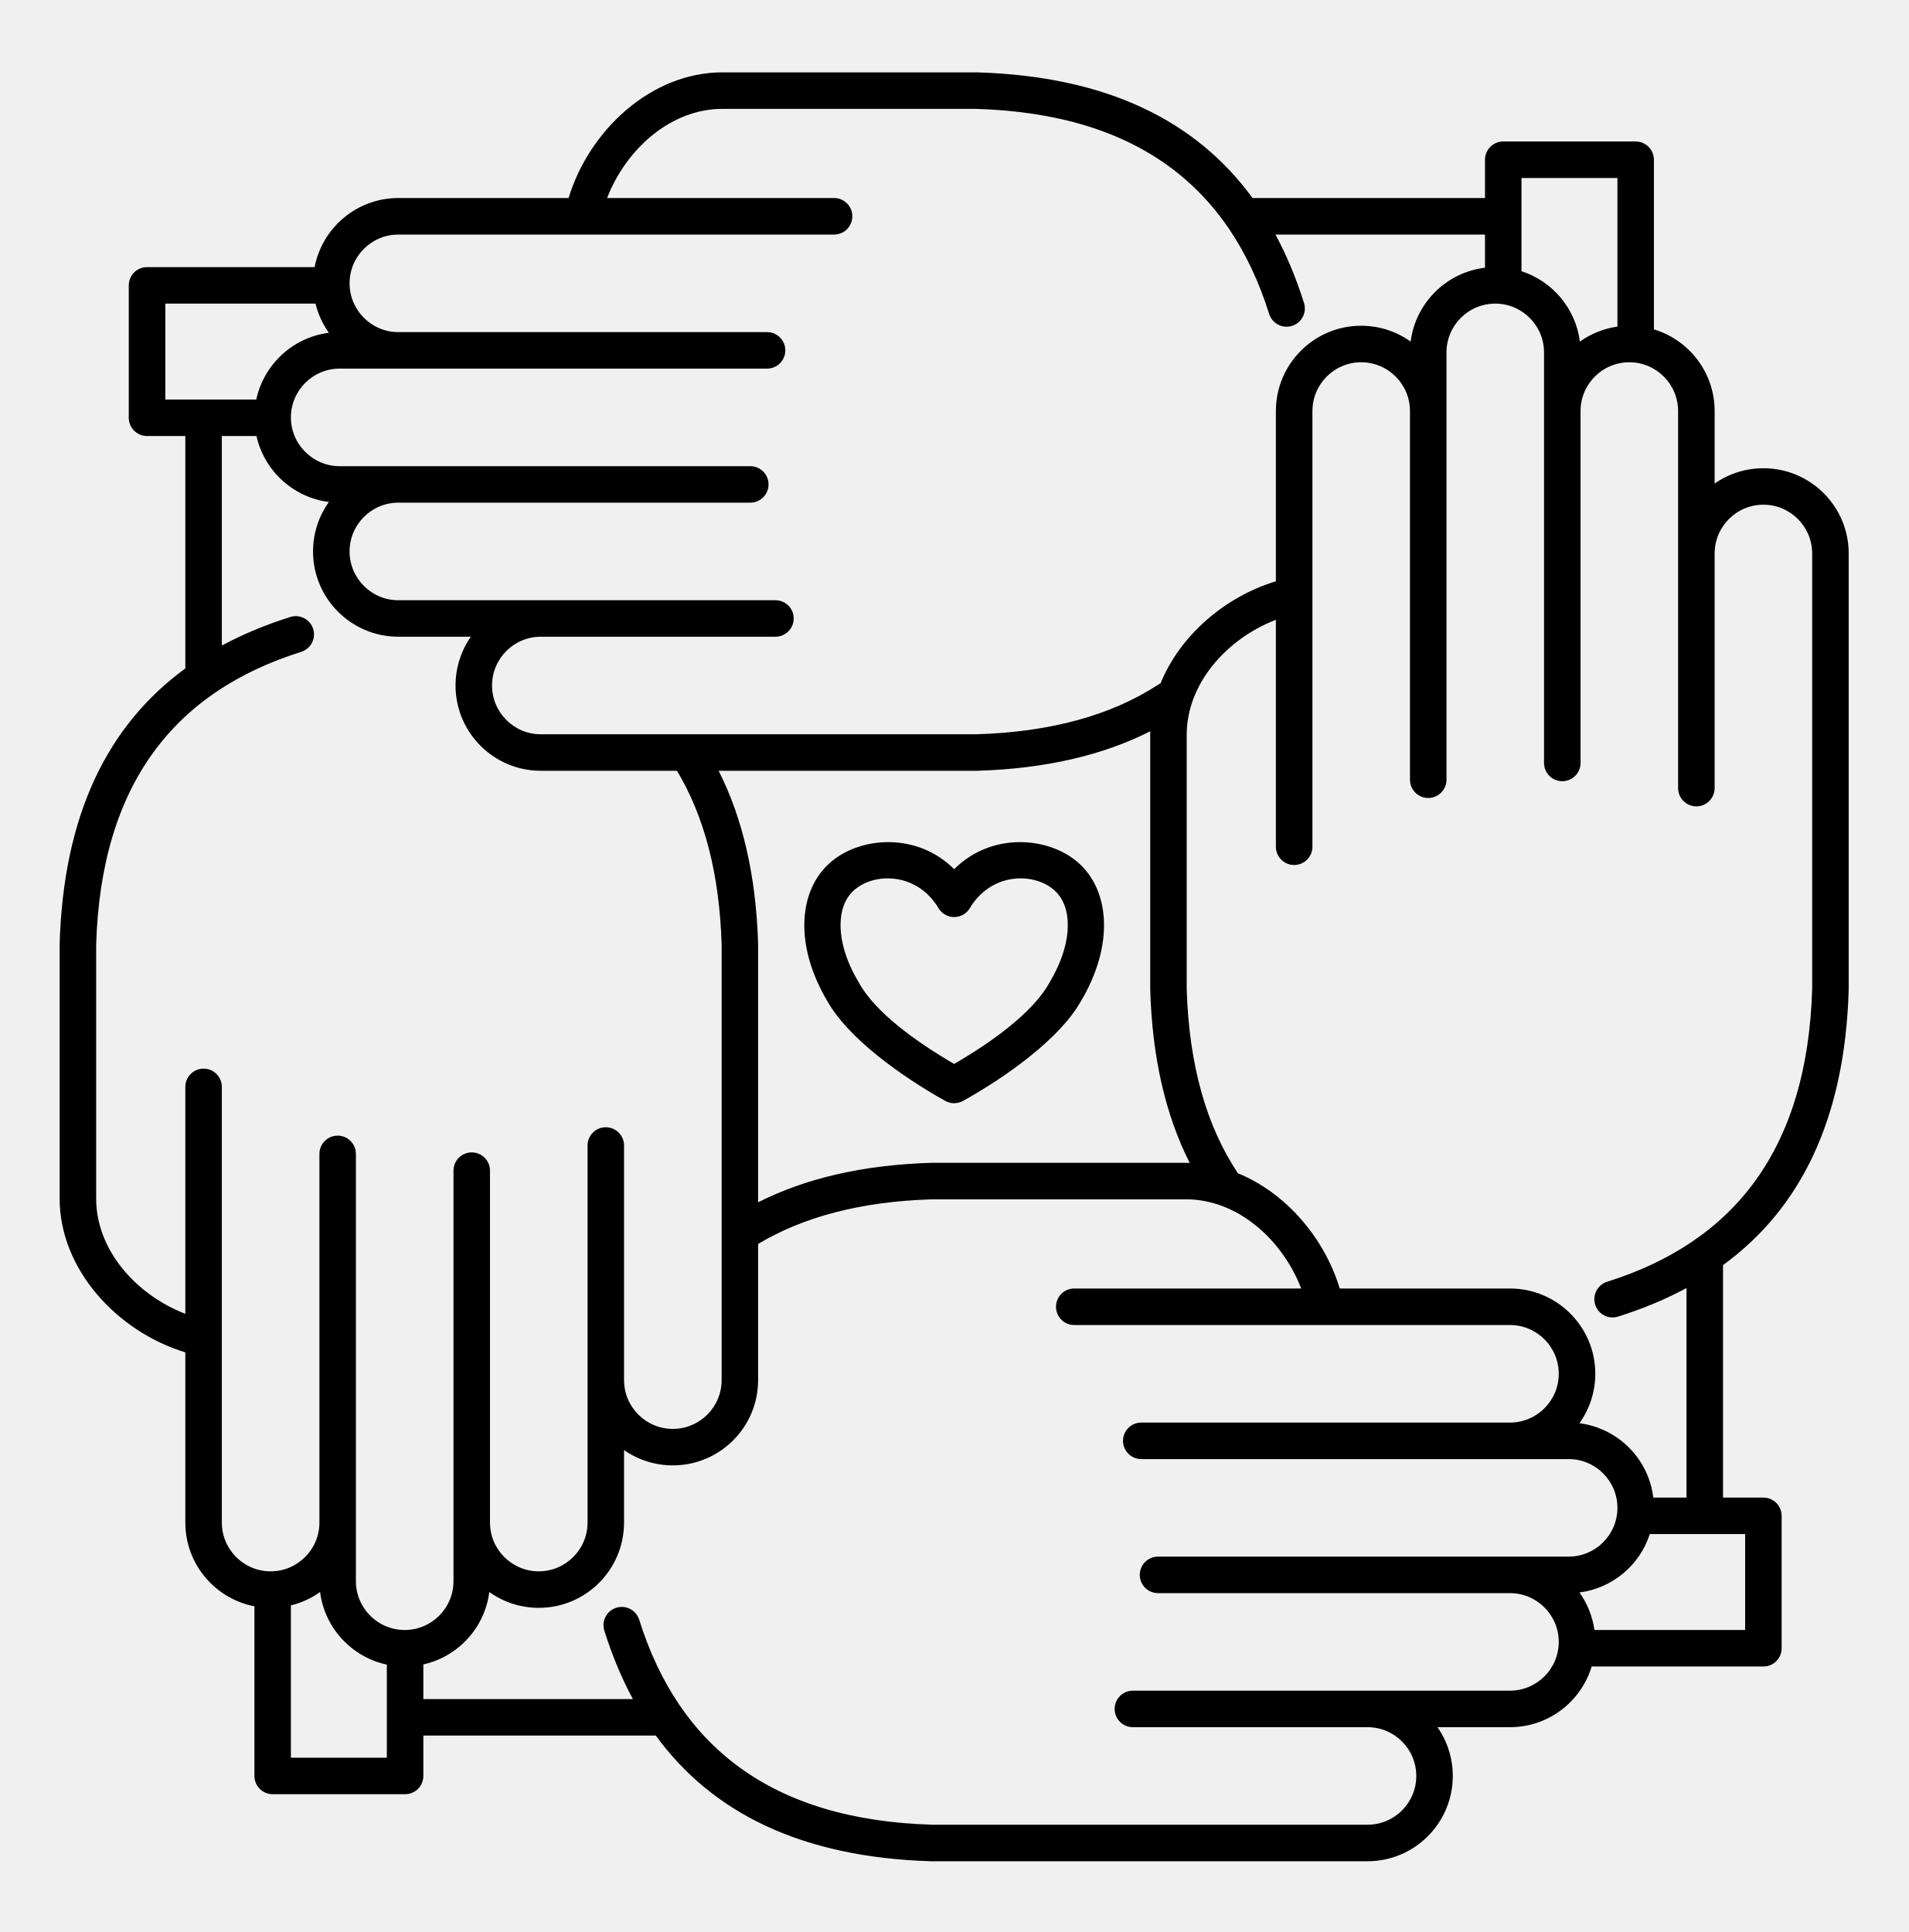
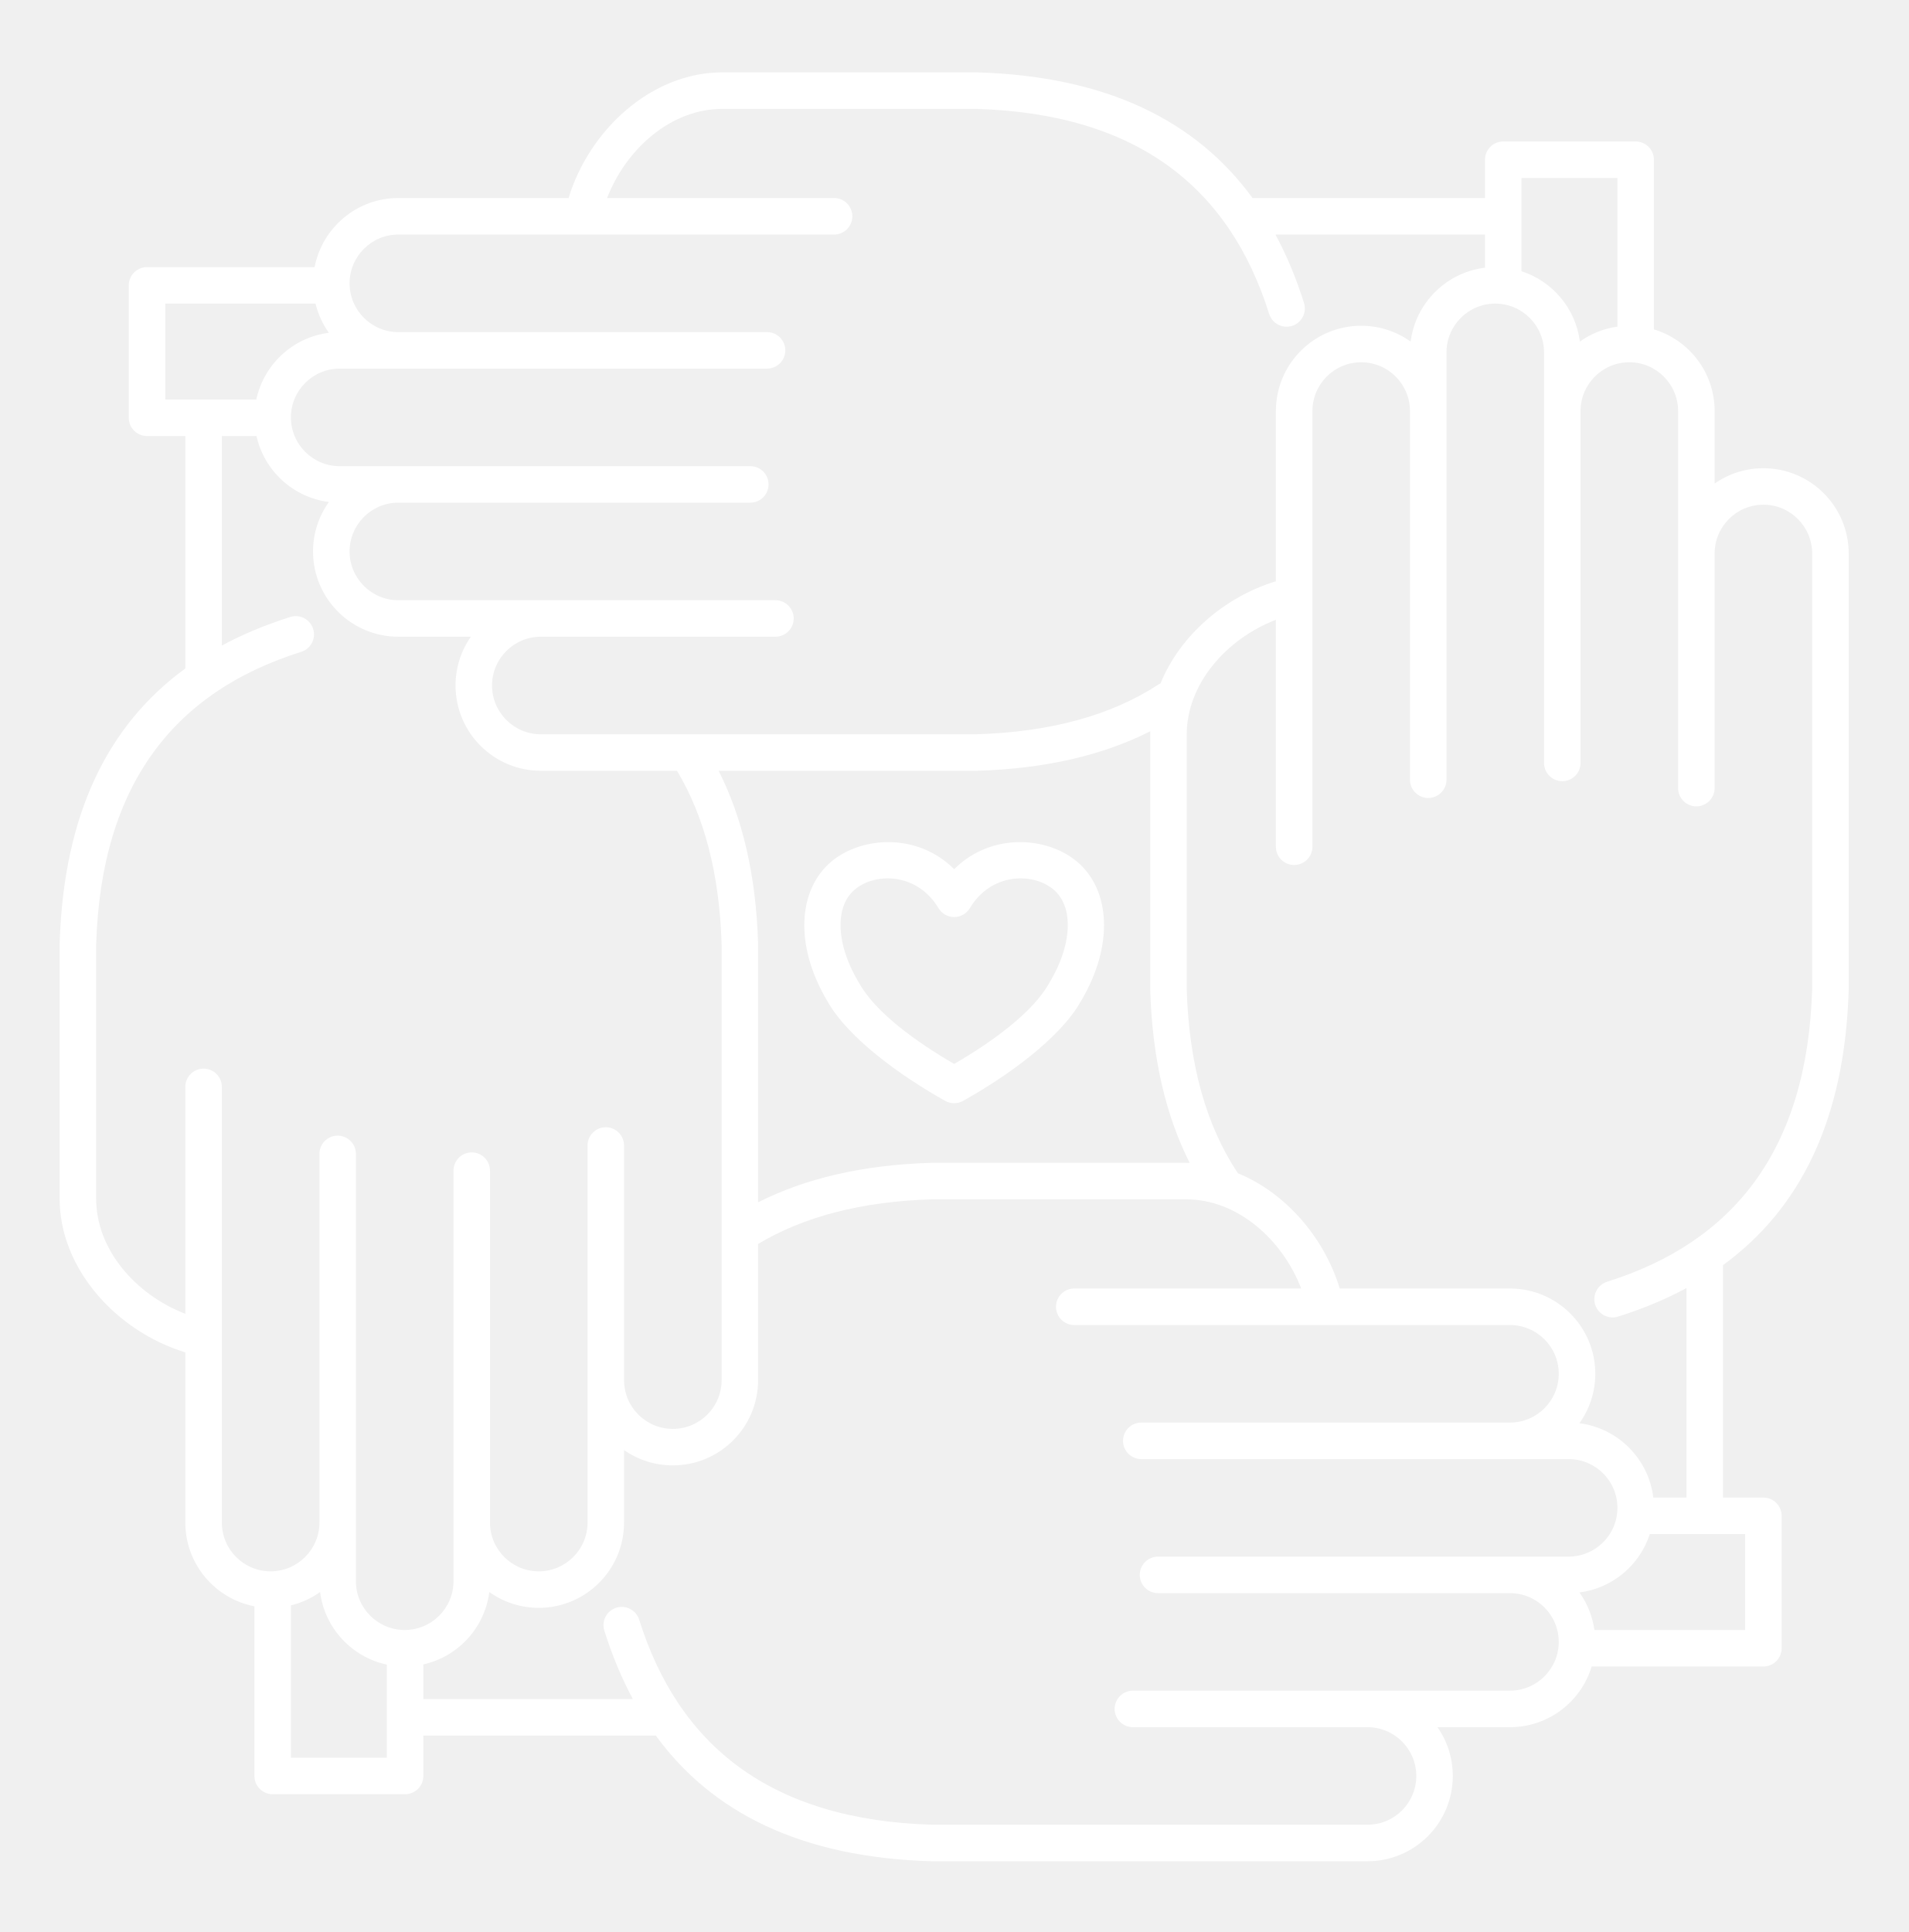
<svg xmlns="http://www.w3.org/2000/svg" width="80" height="81" viewBox="0 0 80 81" fill="none">
-   <path fill-rule="evenodd" clip-rule="evenodd" d="M23.836 8.302H16.7C14.959 8.302 13.506 9.551 13.189 11.199H6.164C5.741 11.199 5.398 11.541 5.398 11.965V17.515C5.398 17.938 5.741 18.281 6.164 18.281H7.769V28.026C4.528 30.39 2.661 34.131 2.5 39.573C2.5 39.581 2.5 39.588 2.5 39.596V50.213C2.48 53.199 4.902 55.826 7.769 56.698V63.834C7.769 65.574 9.017 67.028 10.666 67.345V74.459C10.666 74.881 11.008 75.223 11.431 75.223H16.981C17.405 75.223 17.747 74.881 17.747 74.459V72.765H27.492C29.856 76.006 33.595 77.871 39.036 78.034H39.044H39.055H39.058C39.059 78.034 39.062 78.034 39.064 78.034H57.328C59.302 78.034 60.903 76.432 60.903 74.459C60.903 73.698 60.666 72.993 60.261 72.413H63.3C64.916 72.413 66.281 71.34 66.725 69.868H73.925C74.347 69.868 74.689 69.526 74.689 69.103V63.553C74.689 63.129 74.347 62.787 73.925 62.787H72.231V53.041C75.472 50.678 77.338 46.938 77.5 41.498V41.49V41.479V41.476C77.5 41.474 77.5 41.471 77.5 41.47V23.206C77.5 21.232 75.898 19.631 73.925 19.631C73.164 19.631 72.459 19.868 71.88 20.273V17.234C71.88 15.618 70.806 14.252 69.334 13.809V6.698C69.334 6.274 68.992 5.932 68.569 5.932H63.019C62.595 5.932 62.253 6.274 62.253 6.698V8.302H52.508C50.144 5.062 46.403 3.195 40.961 3.034C40.953 3.034 40.945 3.034 40.938 3.034H30.32C27.334 3.013 24.708 5.435 23.836 8.302ZM65.759 65.262C66.888 65.262 67.805 64.346 67.805 63.217C67.805 62.088 66.888 61.173 65.759 61.173H47.844C47.422 61.173 47.078 60.829 47.078 60.407C47.078 59.985 47.422 59.642 47.844 59.642H63.3C64.428 59.642 65.345 58.726 65.345 57.596C65.345 56.468 64.428 55.553 63.3 55.553H55.586C55.577 55.553 55.567 55.553 55.558 55.553H45.034C44.611 55.553 44.269 55.209 44.269 54.787C44.269 54.363 44.611 54.021 45.034 54.021H54.548C53.756 51.965 51.867 50.265 49.688 50.282C49.686 50.282 49.684 50.282 49.681 50.282C49.681 50.282 39.074 50.282 39.072 50.282C36.105 50.373 33.694 51.009 31.781 52.153V57.862C31.781 59.835 30.18 61.437 28.206 61.437C27.447 61.437 26.741 61.199 26.161 60.795V63.834C26.161 65.807 24.559 67.41 22.586 67.41C21.812 67.41 21.097 67.163 20.512 66.746C20.322 68.246 19.202 69.457 17.747 69.782V71.234H26.531C26.056 70.354 25.659 69.396 25.334 68.365C25.208 67.962 25.431 67.532 25.834 67.406C26.238 67.279 26.667 67.502 26.795 67.906C28.459 73.202 32.316 76.301 39.074 76.502H57.328C58.458 76.502 59.373 75.587 59.373 74.459C59.373 73.329 58.458 72.413 57.328 72.413H47.492C47.07 72.413 46.727 72.07 46.727 71.648C46.727 71.226 47.07 70.882 47.492 70.882H63.3C64.428 70.882 65.345 69.966 65.345 68.837C65.345 67.709 64.428 66.793 63.3 66.793H48.547C48.123 66.793 47.781 66.449 47.781 66.027C47.781 65.606 48.123 65.262 48.547 65.262H65.759ZM13.419 66.746C13.055 67.006 12.642 67.198 12.195 67.307V73.693H16.217V69.79C14.747 69.476 13.609 68.257 13.419 66.746ZM10.752 18.281H9.3V27.065C10.18 26.59 11.137 26.193 12.169 25.868C12.572 25.741 13.002 25.965 13.128 26.368C13.256 26.771 13.031 27.201 12.628 27.329C7.333 28.993 4.234 32.849 4.031 39.607V50.215C4.031 50.218 4.031 50.22 4.031 50.221C4.014 52.401 5.714 54.29 7.769 55.082V45.568C7.769 45.145 8.113 44.803 8.534 44.803C8.958 44.803 9.3 45.145 9.3 45.568V56.092C9.3 56.101 9.3 56.11 9.3 56.12V63.834C9.3 64.962 10.216 65.879 11.345 65.879C12.473 65.879 13.391 64.962 13.391 63.834V48.377C13.391 47.956 13.733 47.612 14.155 47.612C14.578 47.612 14.92 47.956 14.92 48.377V66.293C14.92 67.421 15.838 68.338 16.966 68.338C18.094 68.338 19.011 67.421 19.011 66.293V49.081C19.011 48.657 19.353 48.315 19.775 48.315C20.198 48.315 20.541 48.657 20.541 49.081V63.834C20.541 64.962 21.458 65.879 22.586 65.879C23.714 65.879 24.631 64.962 24.631 63.834V48.026C24.631 47.604 24.973 47.26 25.395 47.26C25.819 47.26 26.161 47.604 26.161 48.026V57.862C26.161 58.992 27.078 59.907 28.206 59.907C29.334 59.907 30.252 58.992 30.252 57.862V39.607C30.163 36.64 29.527 34.227 28.381 32.315H22.672C20.698 32.315 19.097 30.713 19.097 28.74C19.097 27.981 19.334 27.274 19.739 26.695H16.7C14.726 26.695 13.123 25.093 13.123 23.12C13.123 22.346 13.37 21.631 13.787 21.046C12.287 20.856 11.077 19.735 10.752 18.281ZM69.162 64.317C68.742 65.615 67.602 66.588 66.213 66.765C66.539 67.221 66.759 67.757 66.841 68.338H73.159V64.317H69.162ZM64.728 14.774C64.728 13.646 63.812 12.729 62.683 12.729C61.555 12.729 60.639 13.646 60.639 14.774V32.69C60.639 33.112 60.295 33.456 59.873 33.456C59.452 33.456 59.108 33.112 59.108 32.69V17.234C59.108 16.106 58.192 15.188 57.062 15.188C55.934 15.188 55.019 16.106 55.019 17.234V24.948C55.019 24.957 55.019 24.966 55.019 24.976V35.499C55.019 35.923 54.675 36.265 54.253 36.265C53.83 36.265 53.487 35.923 53.487 35.499V25.985C51.431 26.777 49.731 28.666 49.748 30.846C49.748 30.848 49.748 30.849 49.748 30.852C49.748 30.852 49.748 41.46 49.748 41.462C49.845 44.66 50.577 47.213 51.895 49.19C53.905 50.012 55.517 51.893 56.164 54.021H63.3C65.273 54.021 66.877 55.623 66.877 57.596C66.877 58.37 66.63 59.085 66.213 59.67C67.831 59.876 69.114 61.165 69.309 62.787H70.7V54.002C69.82 54.477 68.862 54.874 67.831 55.199C67.428 55.326 66.998 55.102 66.872 54.699C66.745 54.296 66.969 53.867 67.372 53.738C72.669 52.074 75.767 48.218 75.969 41.46V23.206C75.969 22.078 75.053 21.16 73.925 21.16C72.795 21.16 71.88 22.078 71.88 23.206V33.041C71.88 33.463 71.536 33.807 71.114 33.807C70.692 33.807 70.348 33.463 70.348 33.041V17.234C70.348 16.106 69.433 15.188 68.303 15.188C67.175 15.188 66.259 16.106 66.259 17.234V31.987C66.259 32.41 65.916 32.752 65.494 32.752C65.072 32.752 64.728 32.41 64.728 31.987V14.774ZM48.22 30.66C46.247 31.657 43.845 32.229 40.964 32.315H40.956H40.945H40.942C40.941 32.315 40.938 32.315 40.936 32.315H30.127C31.123 34.288 31.695 36.688 31.781 39.57V39.577V39.588V39.592C31.781 39.593 31.781 39.596 31.781 39.598V50.407C33.755 49.41 36.158 48.837 39.039 48.752C39.047 48.752 39.055 48.752 39.062 48.752H49.68C49.745 48.751 49.809 48.752 49.873 48.754C48.877 46.781 48.303 44.377 48.219 41.495C48.219 41.487 48.219 41.479 48.219 41.471V30.854C48.217 30.79 48.219 30.724 48.22 30.66ZM40 36.441C38.453 34.895 36.106 35.07 34.853 36.121C33.456 37.291 33.289 39.631 34.684 41.973C35.556 43.527 37.766 45.115 39.627 46.156C39.859 46.285 40.141 46.285 40.373 46.156C42.236 45.115 44.447 43.526 45.32 41.965C46.709 39.627 46.544 37.29 45.147 36.121C43.894 35.07 41.548 34.895 40 36.441ZM39.342 38.074C39.481 38.306 39.731 38.448 40 38.448C40.269 38.448 40.519 38.306 40.658 38.074C41.536 36.601 43.284 36.557 44.164 37.293C44.578 37.642 44.763 38.173 44.763 38.781C44.763 39.517 44.5 40.352 43.998 41.193C43.994 41.199 43.991 41.206 43.986 41.213C43.284 42.473 41.544 43.709 40 44.607C38.456 43.709 36.714 42.473 36.014 41.213C36.009 41.206 36.006 41.199 36.002 41.193C35.5 40.352 35.237 39.517 35.237 38.781C35.237 38.173 35.422 37.642 35.836 37.293C36.716 36.557 38.464 36.601 39.342 38.074ZM53.469 9.834C53.944 10.713 54.341 11.671 54.666 12.702C54.792 13.106 54.569 13.535 54.166 13.662C53.763 13.79 53.333 13.565 53.205 13.162C51.541 7.867 47.684 4.768 40.927 4.565H30.319C30.316 4.565 30.314 4.565 30.312 4.565C28.133 4.548 26.244 6.248 25.451 8.302H34.966C35.389 8.302 35.731 8.646 35.731 9.068C35.731 9.492 35.389 9.834 34.966 9.834H24.442C24.433 9.834 24.423 9.834 24.414 9.834H16.7C15.572 9.834 14.655 10.749 14.655 11.879C14.655 13.007 15.572 13.924 16.7 13.924H32.156C32.578 13.924 32.922 14.267 32.922 14.688C32.922 15.112 32.578 15.454 32.156 15.454H14.241C13.113 15.454 12.195 16.371 12.195 17.499C12.195 18.628 13.113 19.545 14.241 19.545H31.453C31.877 19.545 32.219 19.887 32.219 20.309C32.219 20.732 31.877 21.074 31.453 21.074H16.7C15.572 21.074 14.655 21.991 14.655 23.12C14.655 24.248 15.572 25.165 16.7 25.165H32.508C32.93 25.165 33.273 25.507 33.273 25.929C33.273 26.352 32.93 26.695 32.508 26.695H22.672C21.544 26.695 20.627 27.612 20.627 28.74C20.627 29.868 21.544 30.785 22.672 30.785H40.927C44.078 30.69 46.602 29.979 48.566 28.698C48.594 28.679 48.622 28.663 48.652 28.649C49.47 26.635 51.356 25.018 53.487 24.37V17.234C53.487 15.26 55.089 13.657 57.062 13.657C57.836 13.657 58.552 13.904 59.136 14.321C59.342 12.702 60.631 11.42 62.253 11.224V9.834H53.469ZM13.227 12.729H6.93V16.751H10.744C11.058 15.281 12.277 14.143 13.787 13.952C13.528 13.588 13.336 13.176 13.227 12.729ZM63.783 11.371C65.081 11.791 66.055 12.932 66.231 14.321C66.688 13.995 67.223 13.774 67.805 13.693V7.463H63.783V11.371Z" fill="black" />
+   <path fill-rule="evenodd" clip-rule="evenodd" d="M23.836 8.302H16.7C14.959 8.302 13.506 9.551 13.189 11.199H6.164C5.741 11.199 5.398 11.541 5.398 11.965V17.515C5.398 17.938 5.741 18.281 6.164 18.281H7.769V28.026C4.528 30.39 2.661 34.131 2.5 39.573C2.5 39.581 2.5 39.588 2.5 39.596V50.213C2.48 53.199 4.902 55.826 7.769 56.698V63.834C7.769 65.574 9.017 67.028 10.666 67.345V74.459C10.666 74.881 11.008 75.223 11.431 75.223H16.981C17.405 75.223 17.747 74.881 17.747 74.459V72.765H27.492C29.856 76.006 33.595 77.871 39.036 78.034H39.044H39.055H39.058C39.059 78.034 39.062 78.034 39.064 78.034H57.328C59.302 78.034 60.903 76.432 60.903 74.459C60.903 73.698 60.666 72.993 60.261 72.413H63.3C64.916 72.413 66.281 71.34 66.725 69.868H73.925C74.347 69.868 74.689 69.526 74.689 69.103V63.553C74.689 63.129 74.347 62.787 73.925 62.787H72.231V53.041C75.472 50.678 77.338 46.938 77.5 41.498V41.49V41.479V41.476C77.5 41.474 77.5 41.471 77.5 41.47V23.206C77.5 21.232 75.898 19.631 73.925 19.631C73.164 19.631 72.459 19.868 71.88 20.273V17.234C71.88 15.618 70.806 14.252 69.334 13.809V6.698C69.334 6.274 68.992 5.932 68.569 5.932H63.019C62.595 5.932 62.253 6.274 62.253 6.698V8.302H52.508C50.144 5.062 46.403 3.195 40.961 3.034C40.953 3.034 40.945 3.034 40.938 3.034H30.32C27.334 3.013 24.708 5.435 23.836 8.302ZM65.759 65.262C66.888 65.262 67.805 64.346 67.805 63.217C67.805 62.088 66.888 61.173 65.759 61.173H47.844C47.422 61.173 47.078 60.829 47.078 60.407C47.078 59.985 47.422 59.642 47.844 59.642H63.3C64.428 59.642 65.345 58.726 65.345 57.596C65.345 56.468 64.428 55.553 63.3 55.553H55.586C55.577 55.553 55.567 55.553 55.558 55.553H45.034C44.611 55.553 44.269 55.209 44.269 54.787C44.269 54.363 44.611 54.021 45.034 54.021H54.548C53.756 51.965 51.867 50.265 49.688 50.282C49.686 50.282 49.684 50.282 49.681 50.282C49.681 50.282 39.074 50.282 39.072 50.282C36.105 50.373 33.694 51.009 31.781 52.153V57.862C31.781 59.835 30.18 61.437 28.206 61.437C27.447 61.437 26.741 61.199 26.161 60.795V63.834C26.161 65.807 24.559 67.41 22.586 67.41C21.812 67.41 21.097 67.163 20.512 66.746C20.322 68.246 19.202 69.457 17.747 69.782V71.234H26.531C26.056 70.354 25.659 69.396 25.334 68.365C25.208 67.962 25.431 67.532 25.834 67.406C26.238 67.279 26.667 67.502 26.795 67.906C28.459 73.202 32.316 76.301 39.074 76.502H57.328C58.458 76.502 59.373 75.587 59.373 74.459C59.373 73.329 58.458 72.413 57.328 72.413H47.492C47.07 72.413 46.727 72.07 46.727 71.648C46.727 71.226 47.07 70.882 47.492 70.882H63.3C64.428 70.882 65.345 69.966 65.345 68.837C65.345 67.709 64.428 66.793 63.3 66.793H48.547C48.123 66.793 47.781 66.449 47.781 66.027C47.781 65.606 48.123 65.262 48.547 65.262H65.759ZM13.419 66.746C13.055 67.006 12.642 67.198 12.195 67.307V73.693H16.217V69.79C14.747 69.476 13.609 68.257 13.419 66.746ZM10.752 18.281H9.3V27.065C10.18 26.59 11.137 26.193 12.169 25.868C12.572 25.741 13.002 25.965 13.128 26.368C13.256 26.771 13.031 27.201 12.628 27.329C7.333 28.993 4.234 32.849 4.031 39.607V50.215C4.031 50.218 4.031 50.22 4.031 50.221C4.014 52.401 5.714 54.29 7.769 55.082V45.568C7.769 45.145 8.113 44.803 8.534 44.803C8.958 44.803 9.3 45.145 9.3 45.568V56.092C9.3 56.101 9.3 56.11 9.3 56.12V63.834C9.3 64.962 10.216 65.879 11.345 65.879C12.473 65.879 13.391 64.962 13.391 63.834V48.377C13.391 47.956 13.733 47.612 14.155 47.612C14.578 47.612 14.92 47.956 14.92 48.377V66.293C14.92 67.421 15.838 68.338 16.966 68.338C18.094 68.338 19.011 67.421 19.011 66.293V49.081C19.011 48.657 19.353 48.315 19.775 48.315C20.198 48.315 20.541 48.657 20.541 49.081V63.834C20.541 64.962 21.458 65.879 22.586 65.879C23.714 65.879 24.631 64.962 24.631 63.834V48.026C24.631 47.604 24.973 47.26 25.395 47.26C25.819 47.26 26.161 47.604 26.161 48.026V57.862C26.161 58.992 27.078 59.907 28.206 59.907C29.334 59.907 30.252 58.992 30.252 57.862V39.607C30.163 36.64 29.527 34.227 28.381 32.315H22.672C20.698 32.315 19.097 30.713 19.097 28.74C19.097 27.981 19.334 27.274 19.739 26.695H16.7C14.726 26.695 13.123 25.093 13.123 23.12C13.123 22.346 13.37 21.631 13.787 21.046C12.287 20.856 11.077 19.735 10.752 18.281ZM69.162 64.317C68.742 65.615 67.602 66.588 66.213 66.765C66.539 67.221 66.759 67.757 66.841 68.338H73.159V64.317H69.162ZM64.728 14.774C64.728 13.646 63.812 12.729 62.683 12.729C61.555 12.729 60.639 13.646 60.639 14.774V32.69C60.639 33.112 60.295 33.456 59.873 33.456C59.452 33.456 59.108 33.112 59.108 32.69V17.234C59.108 16.106 58.192 15.188 57.062 15.188C55.934 15.188 55.019 16.106 55.019 17.234V24.948C55.019 24.957 55.019 24.966 55.019 24.976V35.499C55.019 35.923 54.675 36.265 54.253 36.265C53.83 36.265 53.487 35.923 53.487 35.499V25.985C51.431 26.777 49.731 28.666 49.748 30.846C49.748 30.848 49.748 30.849 49.748 30.852C49.748 30.852 49.748 41.46 49.748 41.462C49.845 44.66 50.577 47.213 51.895 49.19C53.905 50.012 55.517 51.893 56.164 54.021H63.3C65.273 54.021 66.877 55.623 66.877 57.596C66.877 58.37 66.63 59.085 66.213 59.67C67.831 59.876 69.114 61.165 69.309 62.787H70.7V54.002C69.82 54.477 68.862 54.874 67.831 55.199C67.428 55.326 66.998 55.102 66.872 54.699C66.745 54.296 66.969 53.867 67.372 53.738C72.669 52.074 75.767 48.218 75.969 41.46V23.206C75.969 22.078 75.053 21.16 73.925 21.16C72.795 21.16 71.88 22.078 71.88 23.206V33.041C71.88 33.463 71.536 33.807 71.114 33.807C70.692 33.807 70.348 33.463 70.348 33.041V17.234C70.348 16.106 69.433 15.188 68.303 15.188C67.175 15.188 66.259 16.106 66.259 17.234V31.987C66.259 32.41 65.916 32.752 65.494 32.752C65.072 32.752 64.728 32.41 64.728 31.987V14.774ZM48.22 30.66C46.247 31.657 43.845 32.229 40.964 32.315H40.956H40.945H40.942C40.941 32.315 40.938 32.315 40.936 32.315H30.127C31.123 34.288 31.695 36.688 31.781 39.57V39.577V39.588V39.592C31.781 39.593 31.781 39.596 31.781 39.598V50.407C33.755 49.41 36.158 48.837 39.039 48.752C39.047 48.752 39.055 48.752 39.062 48.752H49.68C49.745 48.751 49.809 48.752 49.873 48.754C48.877 46.781 48.303 44.377 48.219 41.495C48.219 41.487 48.219 41.479 48.219 41.471V30.854C48.217 30.79 48.219 30.724 48.22 30.66ZM40 36.441C38.453 34.895 36.106 35.07 34.853 36.121C33.456 37.291 33.289 39.631 34.684 41.973C35.556 43.527 37.766 45.115 39.627 46.156C39.859 46.285 40.141 46.285 40.373 46.156C42.236 45.115 44.447 43.526 45.32 41.965C46.709 39.627 46.544 37.29 45.147 36.121C43.894 35.07 41.548 34.895 40 36.441ZM39.342 38.074C39.481 38.306 39.731 38.448 40 38.448C40.269 38.448 40.519 38.306 40.658 38.074C41.536 36.601 43.284 36.557 44.164 37.293C44.578 37.642 44.763 38.173 44.763 38.781C44.763 39.517 44.5 40.352 43.998 41.193C43.994 41.199 43.991 41.206 43.986 41.213C43.284 42.473 41.544 43.709 40 44.607C38.456 43.709 36.714 42.473 36.014 41.213C36.009 41.206 36.006 41.199 36.002 41.193C35.5 40.352 35.237 39.517 35.237 38.781C35.237 38.173 35.422 37.642 35.836 37.293C36.716 36.557 38.464 36.601 39.342 38.074ZM53.469 9.834C53.944 10.713 54.341 11.671 54.666 12.702C54.792 13.106 54.569 13.535 54.166 13.662C53.763 13.79 53.333 13.565 53.205 13.162C51.541 7.867 47.684 4.768 40.927 4.565H30.319C30.316 4.565 30.314 4.565 30.312 4.565C28.133 4.548 26.244 6.248 25.451 8.302H34.966C35.389 8.302 35.731 8.646 35.731 9.068C35.731 9.492 35.389 9.834 34.966 9.834H24.442C24.433 9.834 24.423 9.834 24.414 9.834H16.7C15.572 9.834 14.655 10.749 14.655 11.879C14.655 13.007 15.572 13.924 16.7 13.924H32.156C32.578 13.924 32.922 14.267 32.922 14.688C32.922 15.112 32.578 15.454 32.156 15.454H14.241C13.113 15.454 12.195 16.371 12.195 17.499C12.195 18.628 13.113 19.545 14.241 19.545H31.453C31.877 19.545 32.219 19.887 32.219 20.309C32.219 20.732 31.877 21.074 31.453 21.074H16.7C15.572 21.074 14.655 21.991 14.655 23.12C14.655 24.248 15.572 25.165 16.7 25.165H32.508C32.93 25.165 33.273 25.507 33.273 25.929C33.273 26.352 32.93 26.695 32.508 26.695H22.672C21.544 26.695 20.627 27.612 20.627 28.74C20.627 29.868 21.544 30.785 22.672 30.785H40.927C44.078 30.69 46.602 29.979 48.566 28.698C48.594 28.679 48.622 28.663 48.652 28.649C49.47 26.635 51.356 25.018 53.487 24.37V17.234C53.487 15.26 55.089 13.657 57.062 13.657C57.836 13.657 58.552 13.904 59.136 14.321C59.342 12.702 60.631 11.42 62.253 11.224V9.834H53.469ZM13.227 12.729H6.93V16.751H10.744C11.058 15.281 12.277 14.143 13.787 13.952C13.528 13.588 13.336 13.176 13.227 12.729ZM63.783 11.371C65.081 11.791 66.055 12.932 66.231 14.321C66.688 13.995 67.223 13.774 67.805 13.693V7.463H63.783V11.371Z" fill="white" />
</svg>
